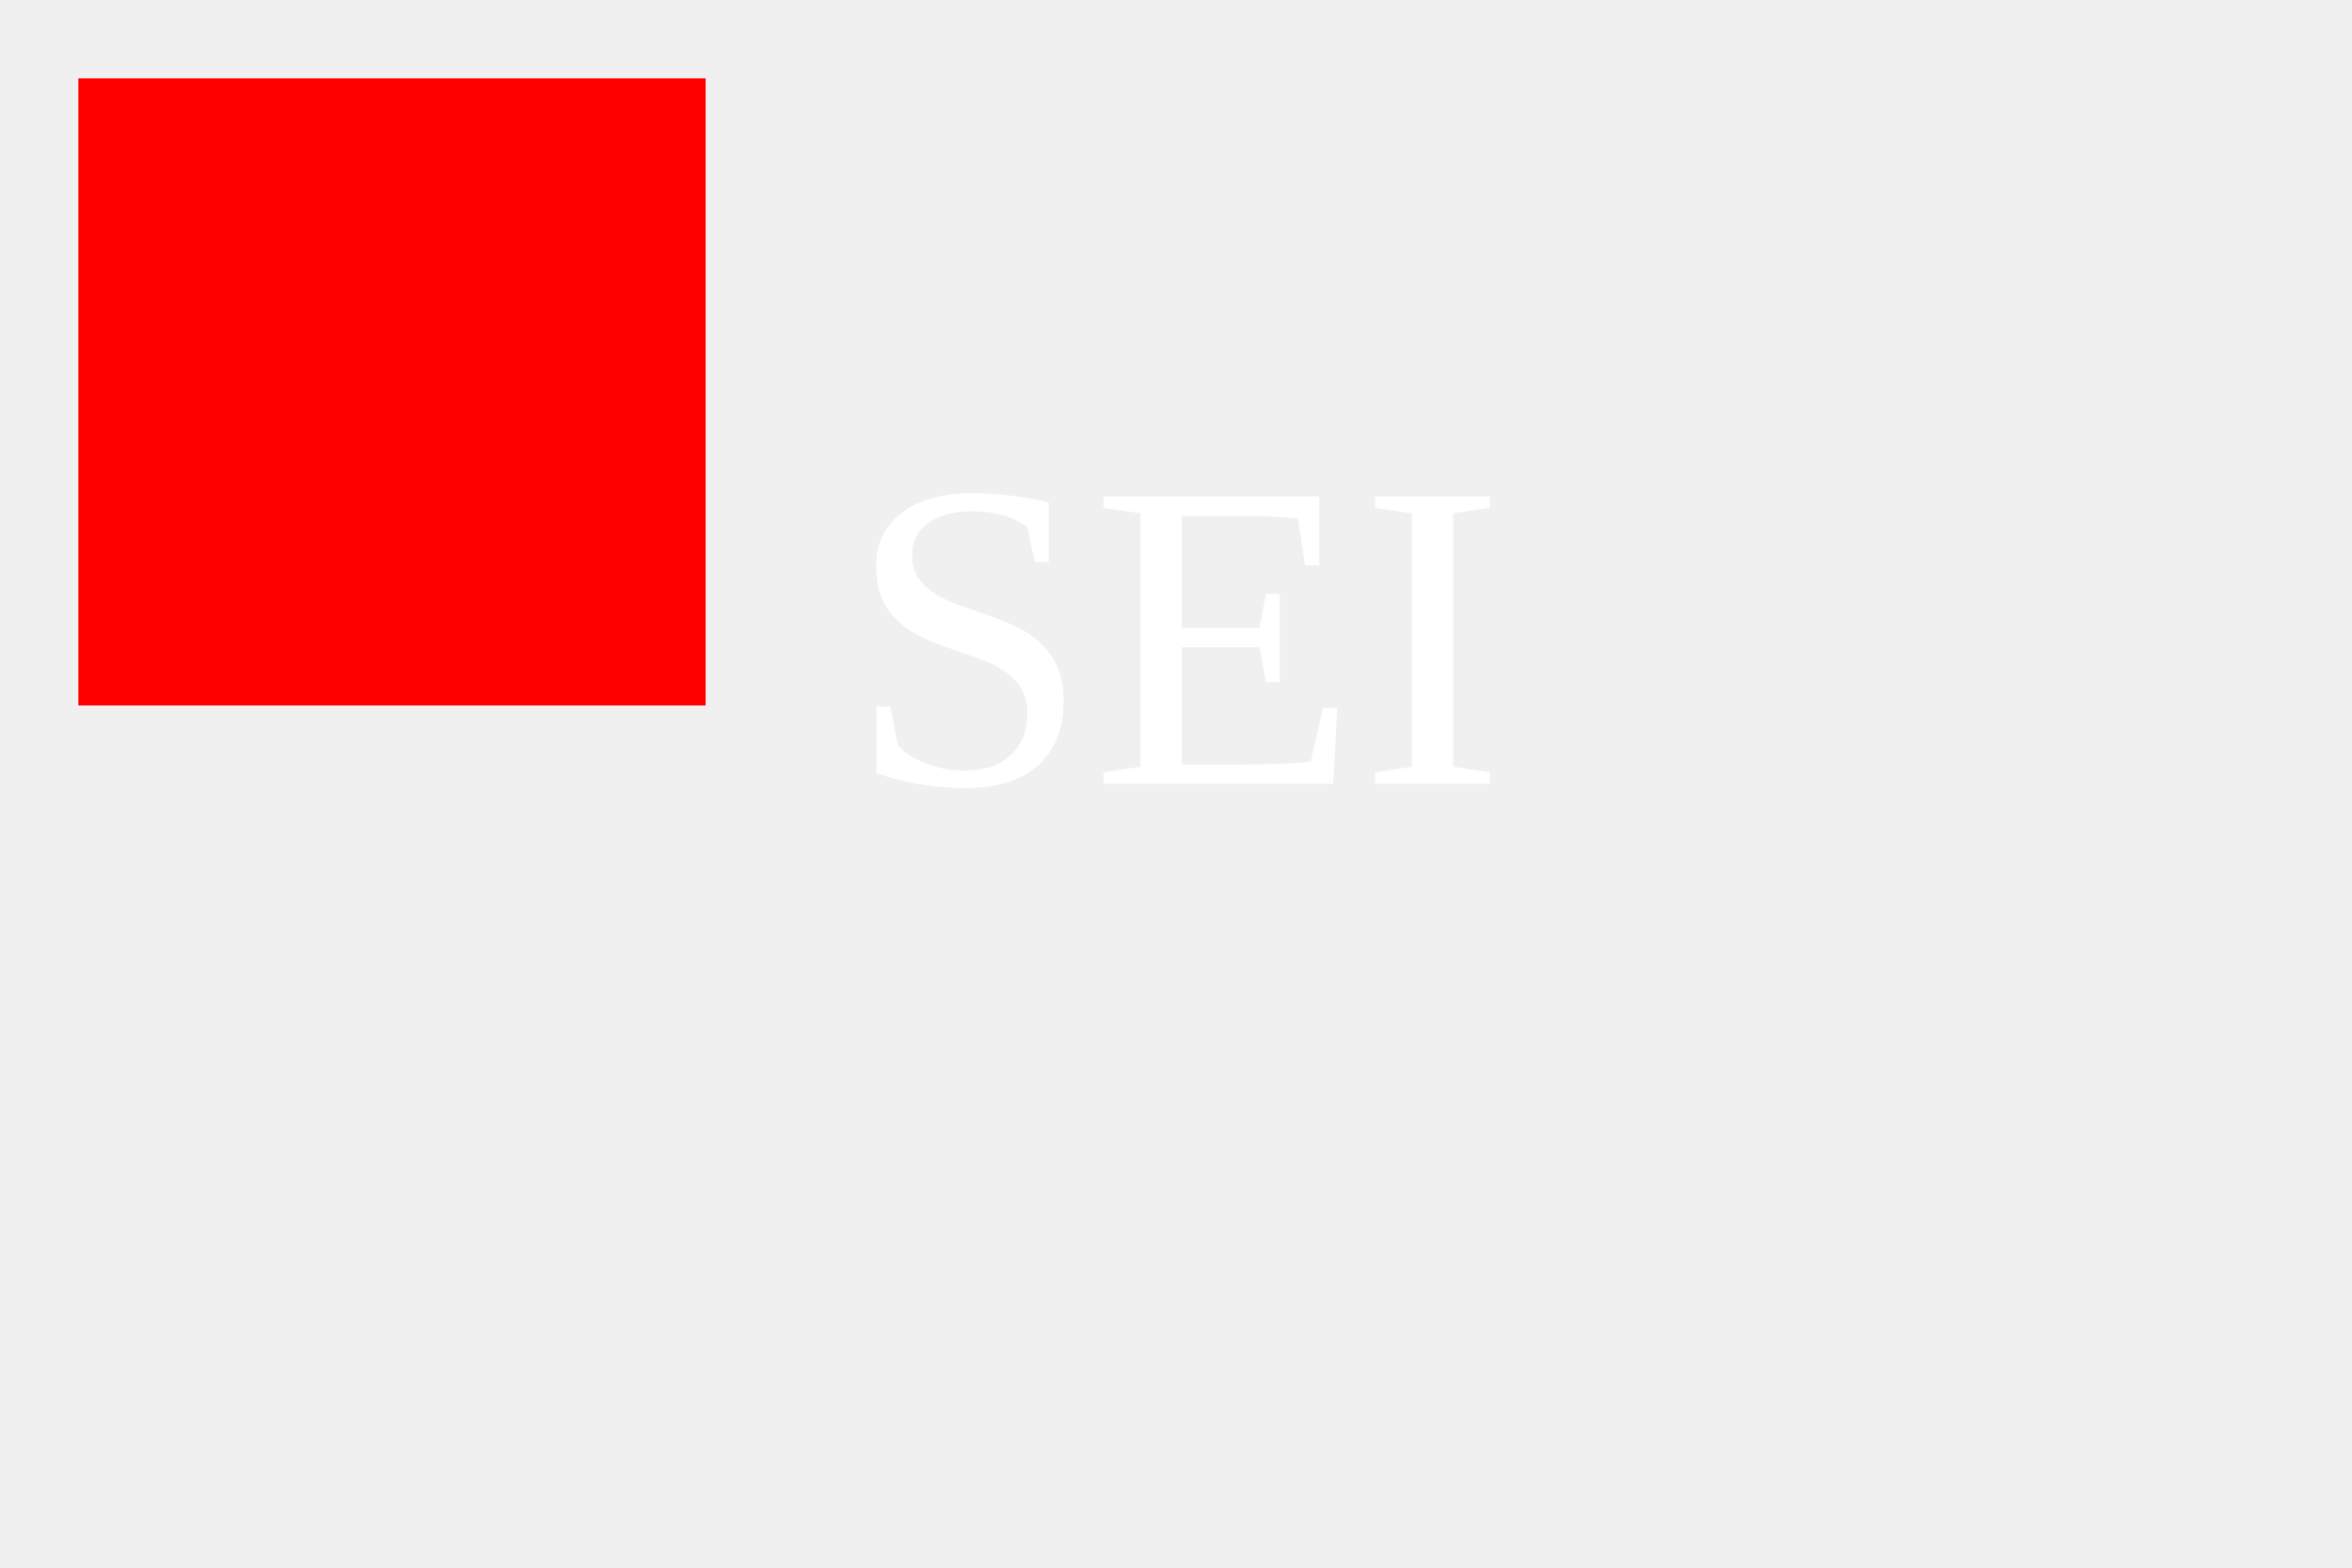
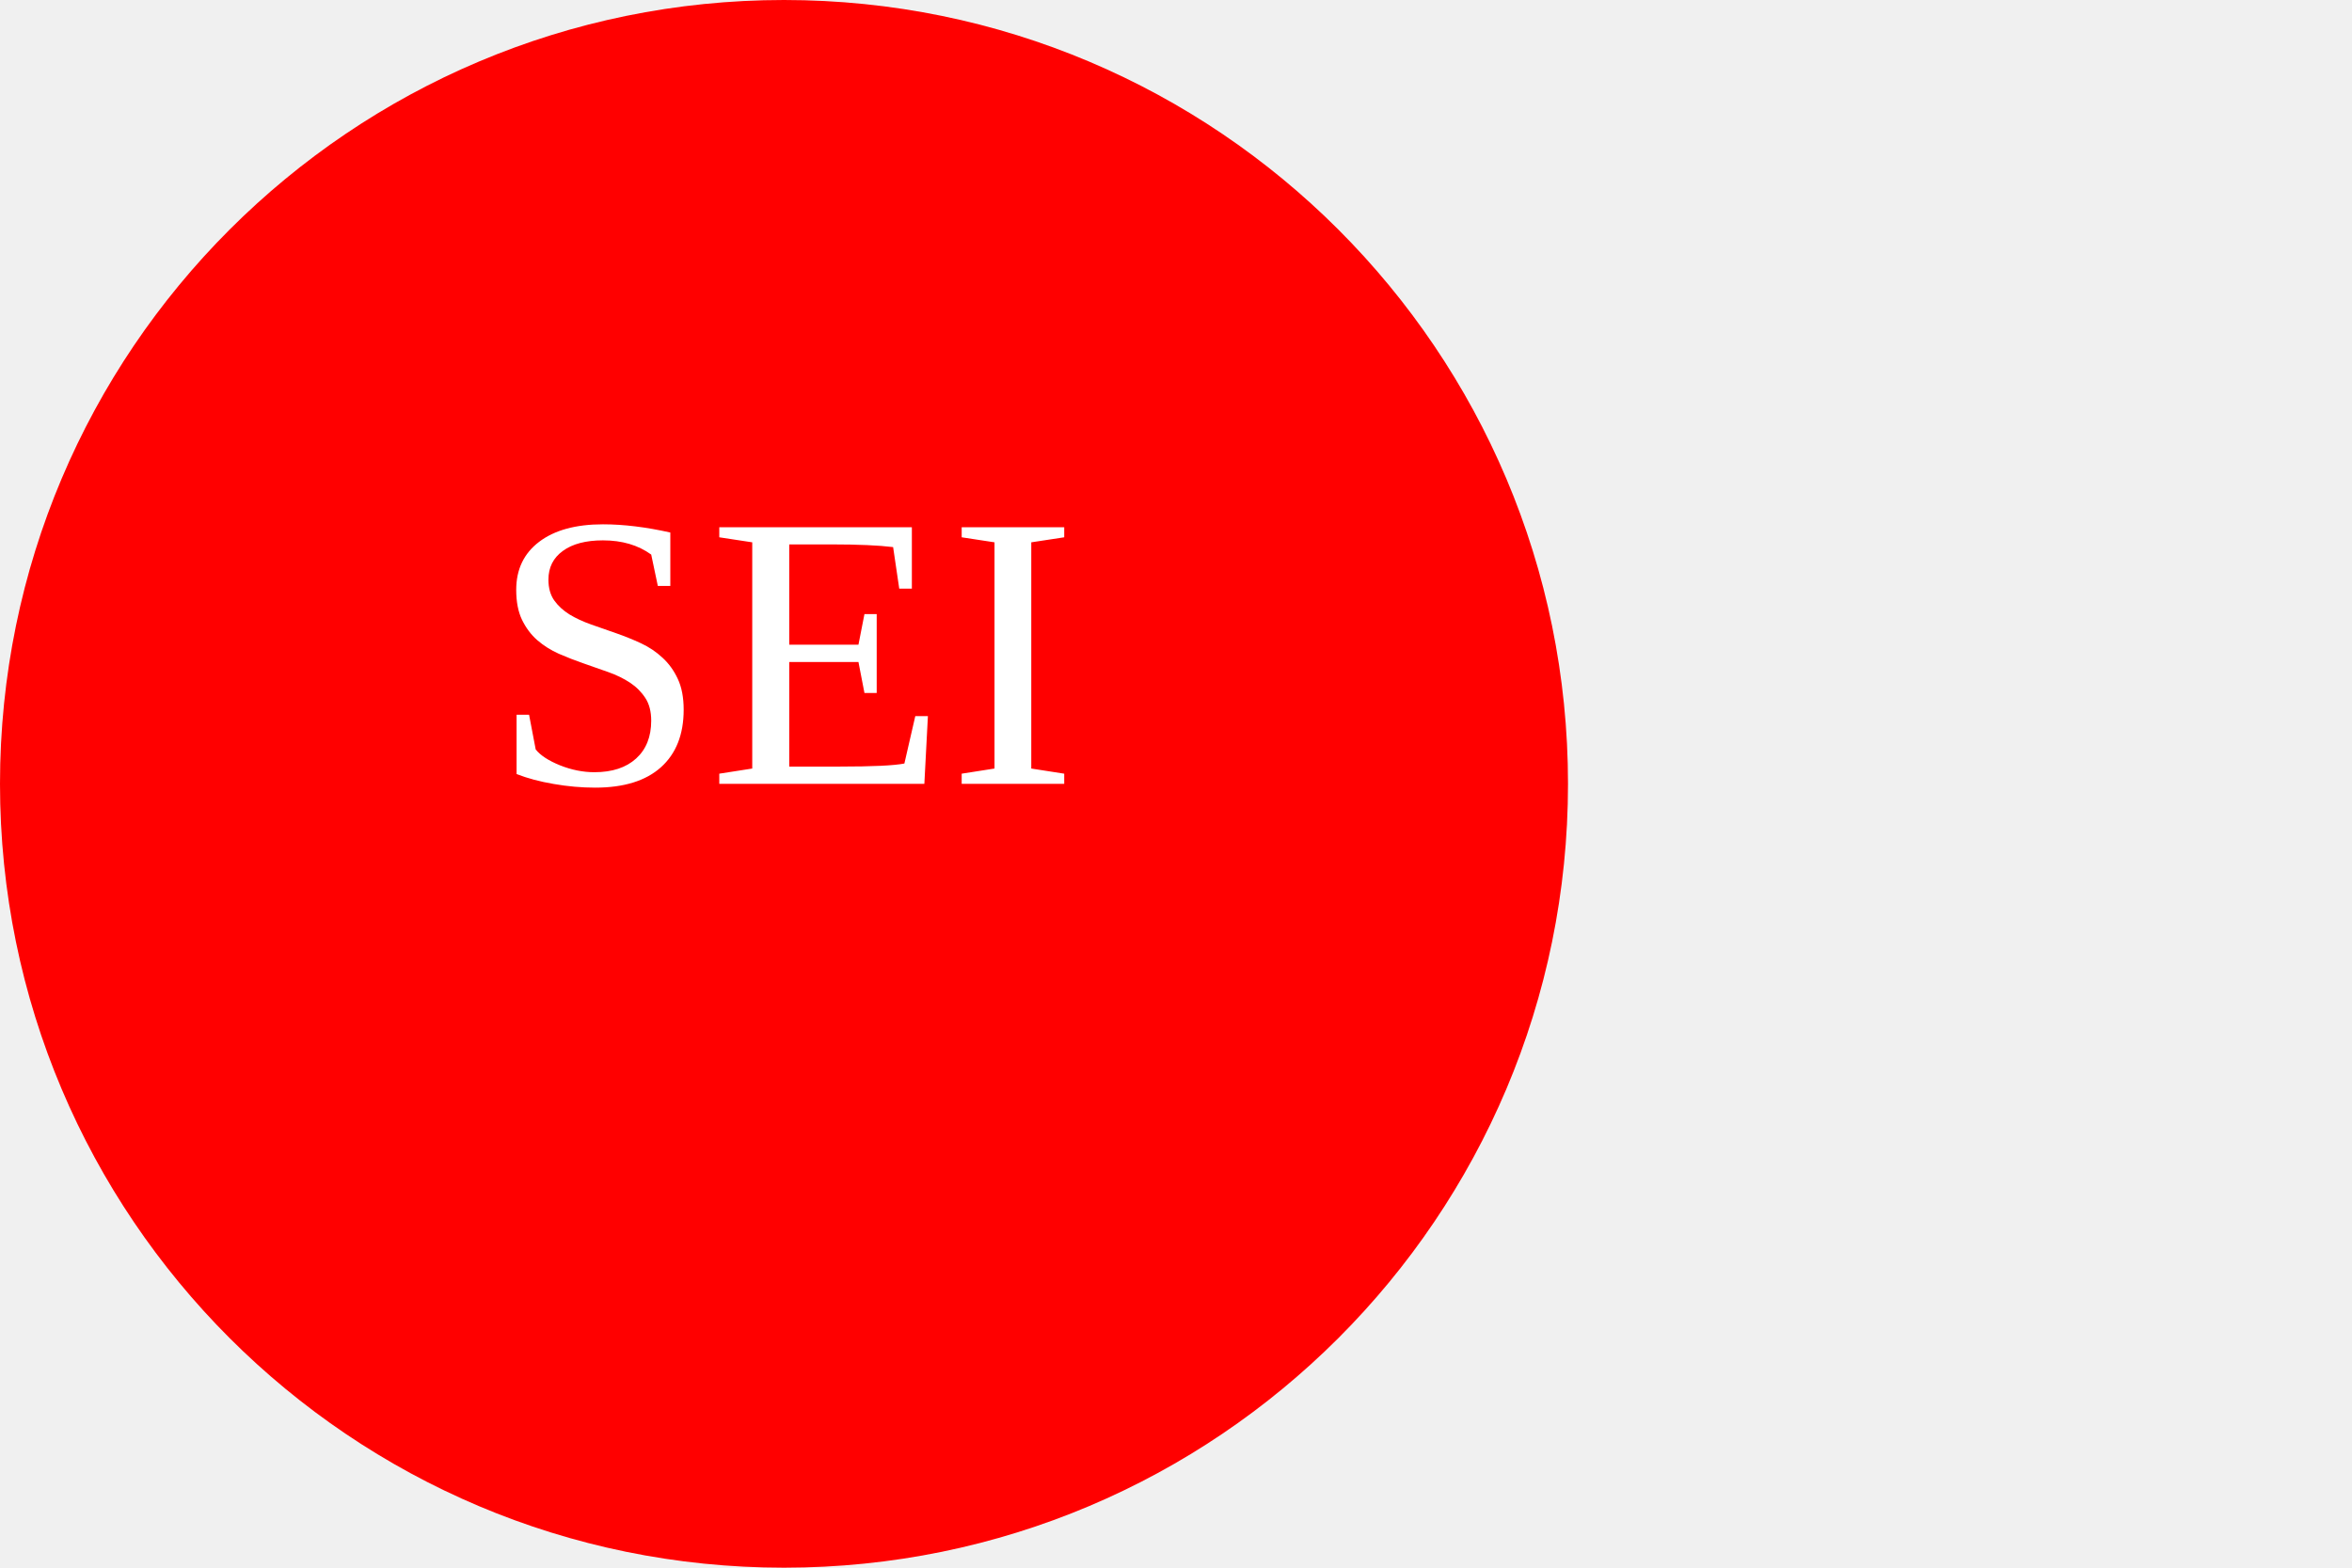
- <svg xmlns="http://www.w3.org/2000/svg" width="300" height="200">
-   <g fill="red">
-     <rect x="10" y="10" width="80" height="80" />
-     <text x="150" y="100" fill="white" font-size="56px" text-anchor="middle" alignment-baseline="middle">SEI</text>
-   </g>
+ <svg xmlns="http://www.w3.org/2000/svg" version="1.1" width="300" height="200">
+   <svg height="200" width="200">
+     <circle cx="100" cy="100" r="100" fill="red" />
+     <text x="50%" y="50%" font-size="24" text-anchor="middle" fill="" />
+   </svg>
+   <text x="100" y="100" font-size="50" text-anchor="middle" alignment-baseline="middle" fill="white">SEI</text>
</svg>
